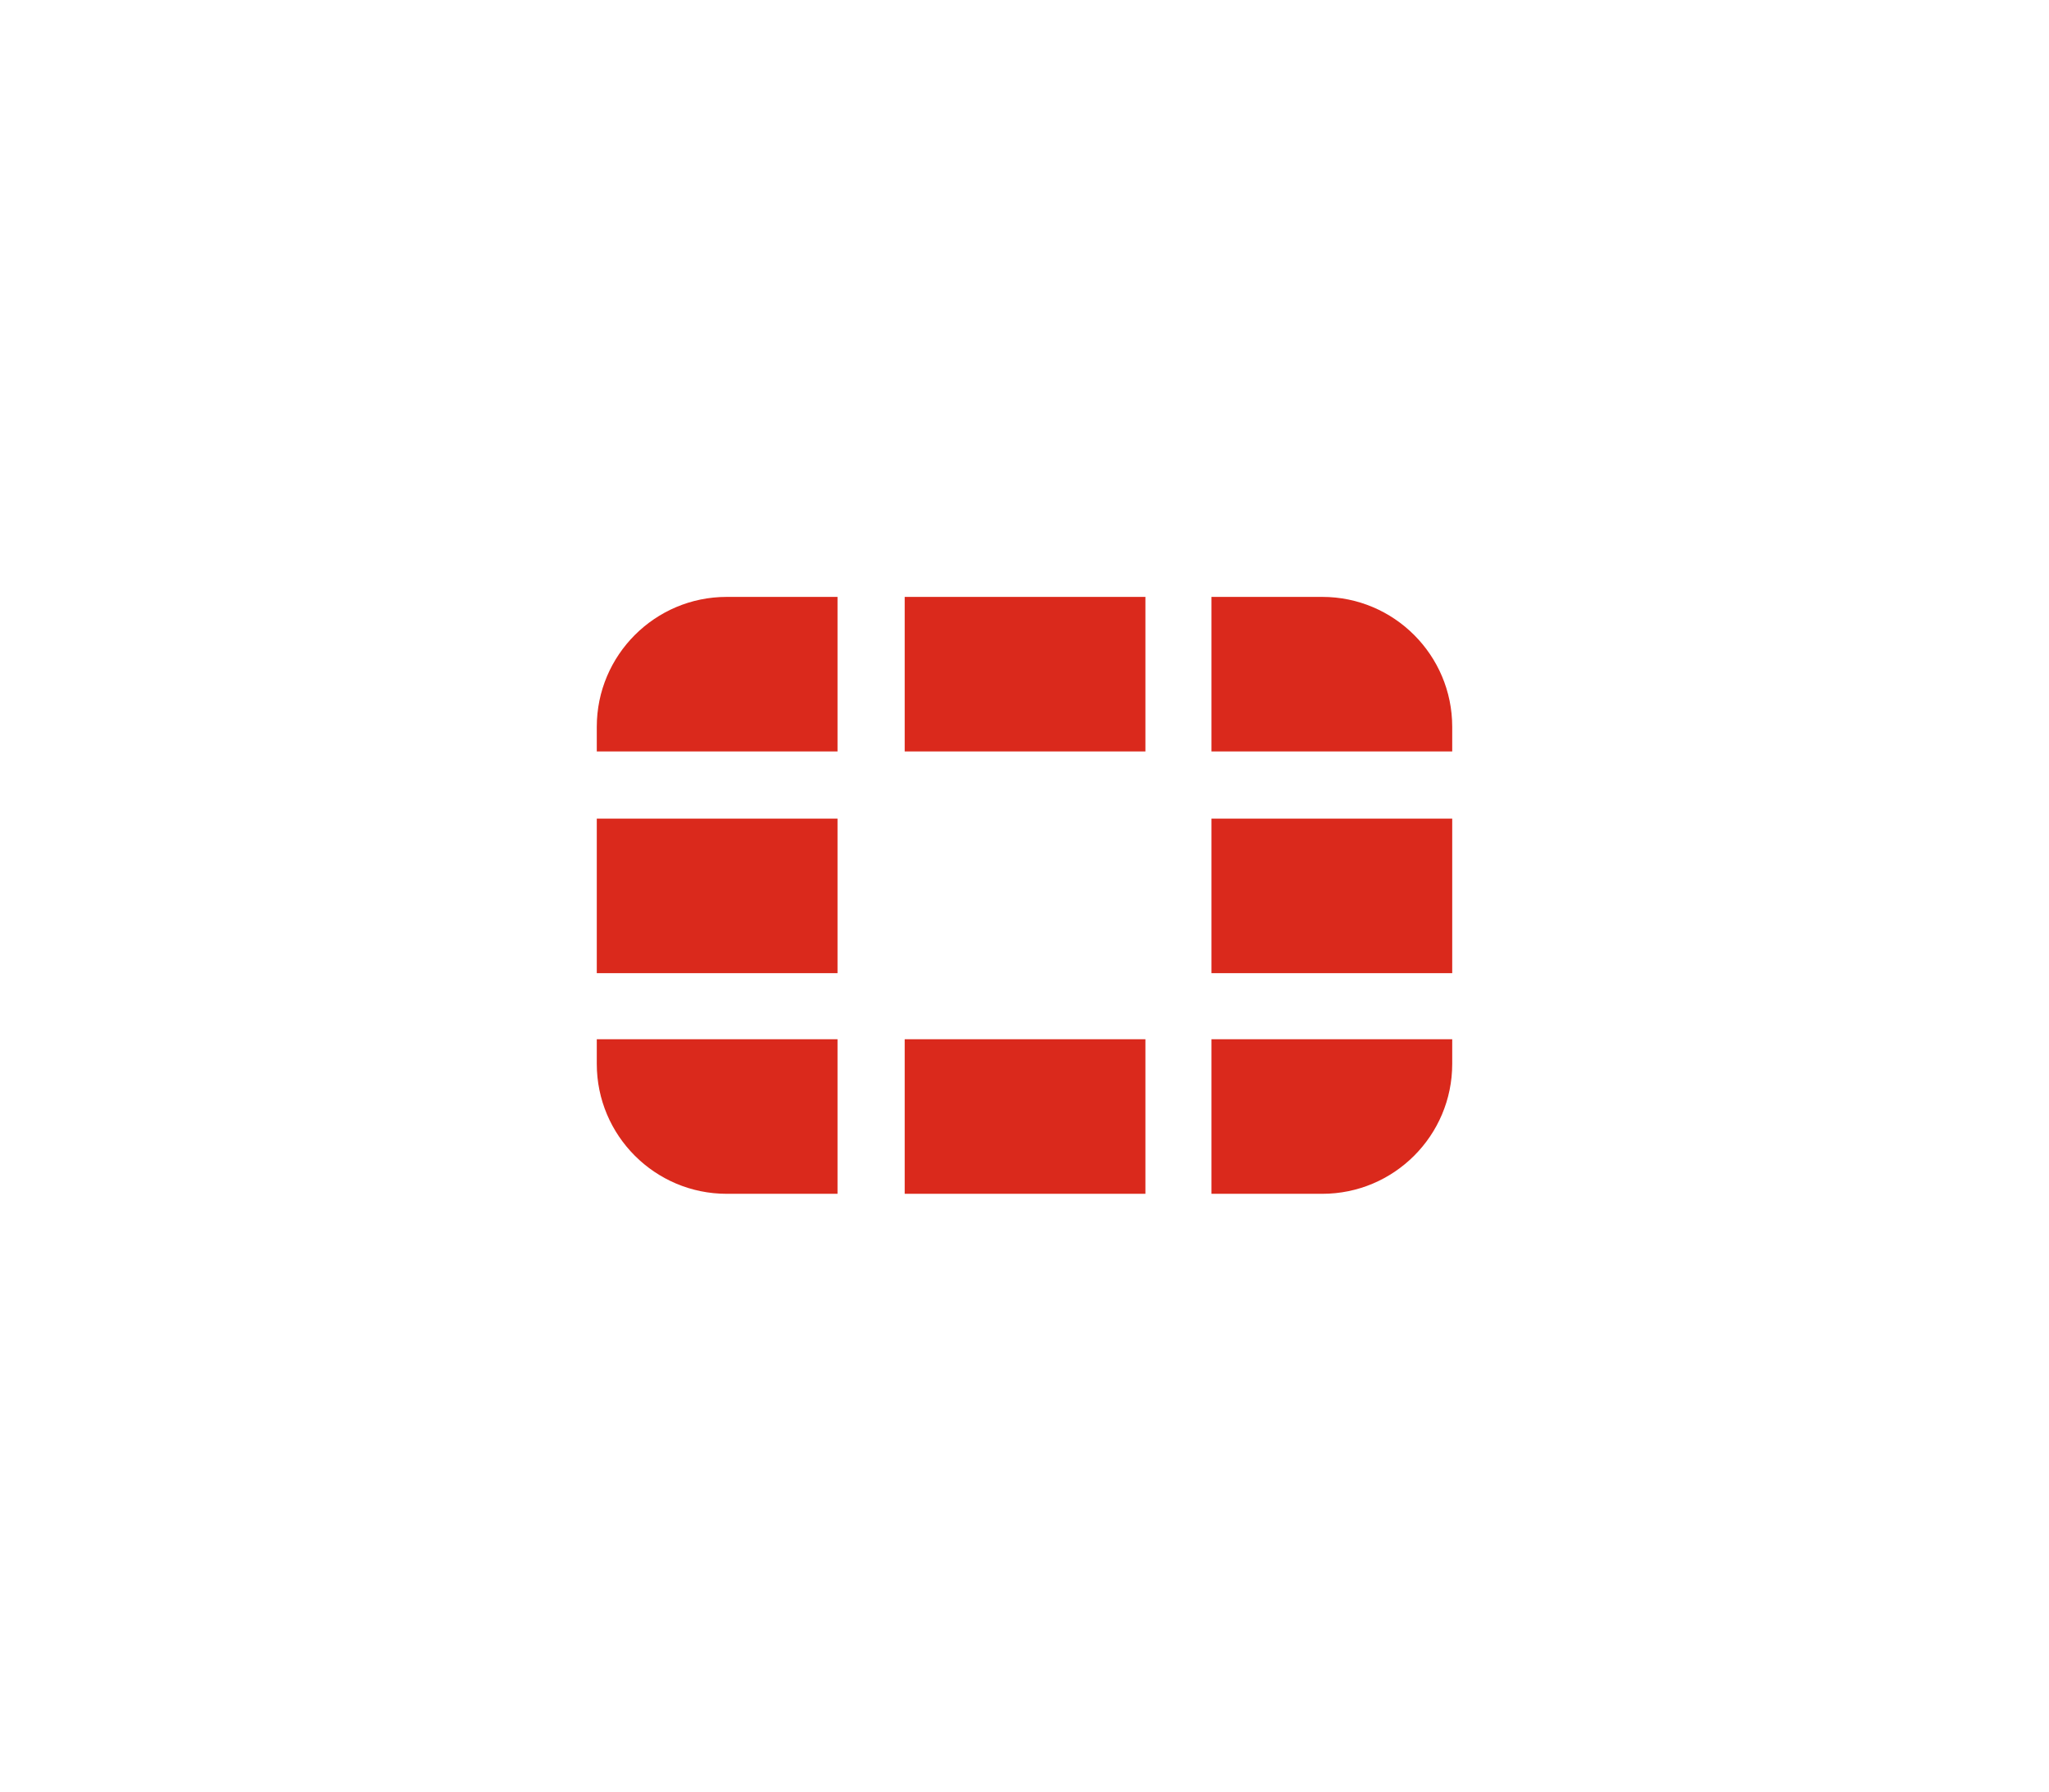
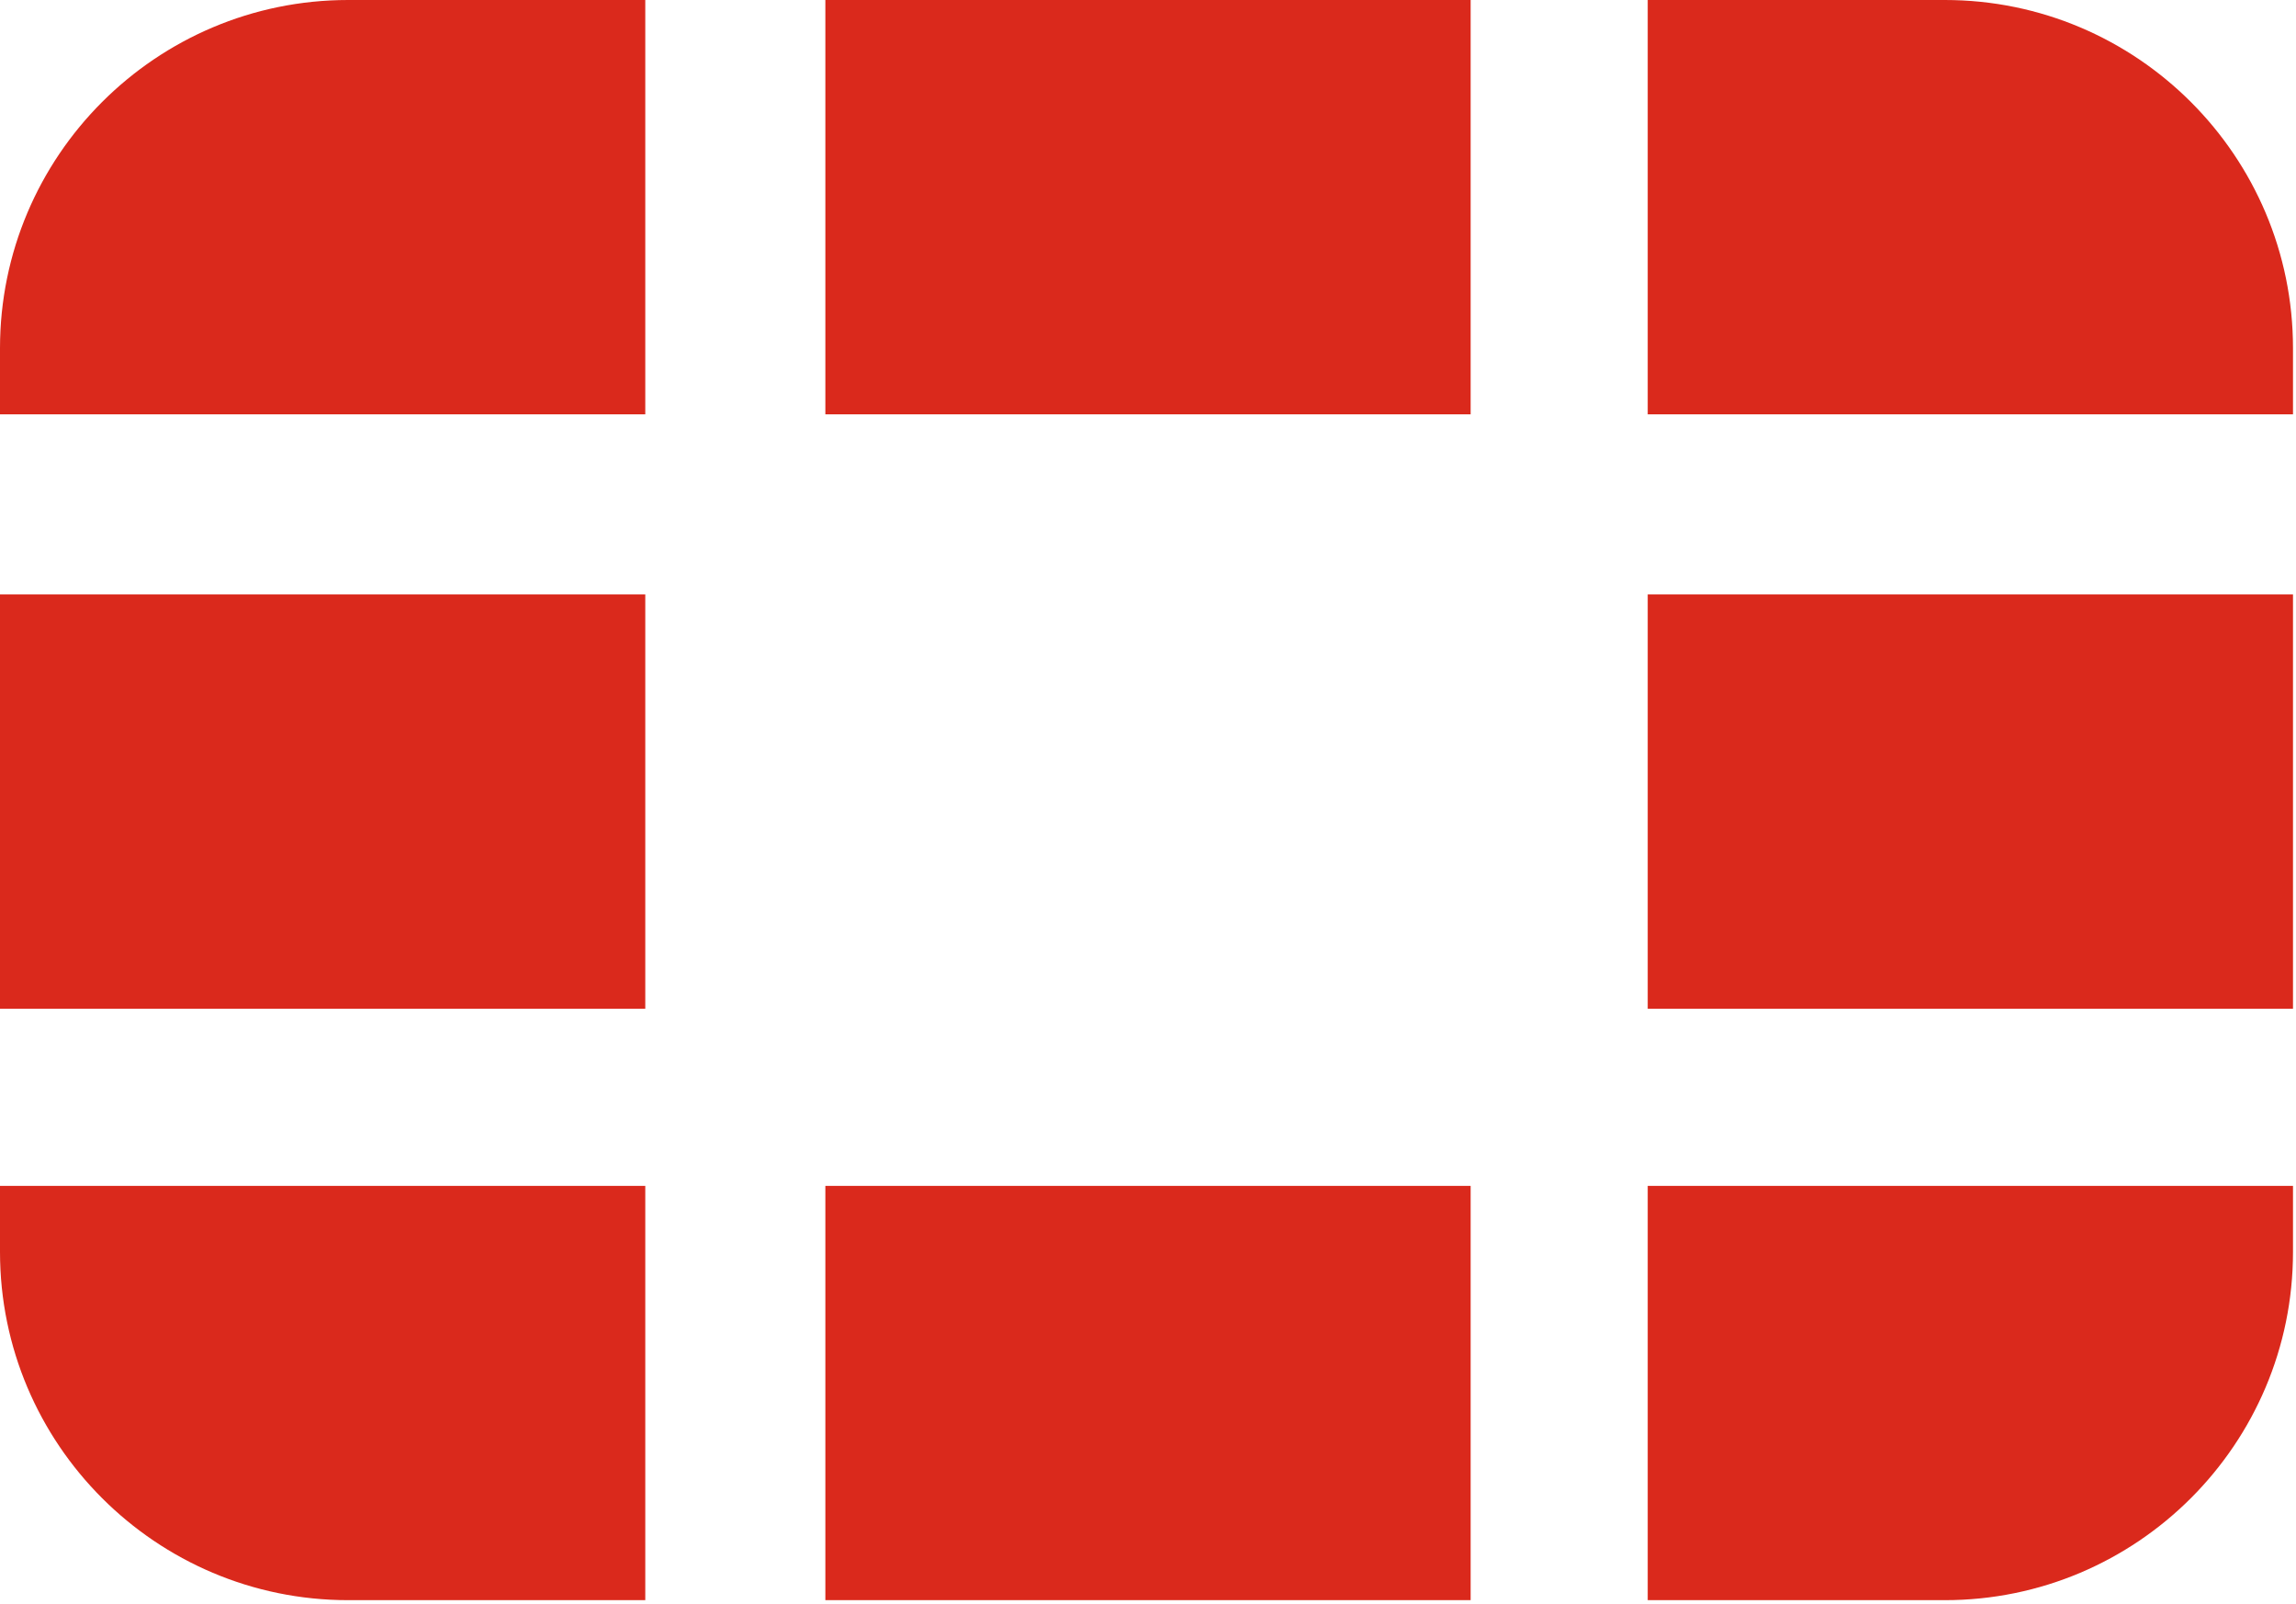
- <svg xmlns="http://www.w3.org/2000/svg" version="1.1" id="logo" x="0px" y="0px" viewBox="0 0 183 160" style="enable-background:new 0 0 183 160;" xml:space="preserve">
-   <style type="text/css">
+ <svg xmlns="http://www.w3.org/2000/svg" version="1.1" id="logo" x="0px" y="0px" viewBox="0 0 76.5 53.4" style="enable-background:new 0 0 183 160;" xml:space="preserve">
+   <defs id="defs1" />
+   <style type="text/css" id="style1">
	.st0{fill:none;}
	.st1{fill:#DA291C;}
</style>
-   <rect class="st0" width="183" height="160" />
-   <path class="st1" d="M129.7,73.1v13.8h0h-21.5V73.1l0,0H129.7L129.7,73.1L129.7,73.1z M80.8,106.6L80.8,106.6l21.5,0v0V92.8H80.8  V106.6z M129.7,64.9c0-6.4-5.2-11.6-11.6-11.6l-9.9,0v13.8h21.5V64.9z M80.8,53.3v13.8l0,0h21.5l0,0V53.3v0L80.8,53.3L80.8,53.3z   M53.3,73.1L53.3,73.1v13.8l0,0h21.5V73.1l0,0H53.3L53.3,73.1z M108.2,106.6l9.9,0c6.4,0,11.6-5.2,11.6-11.6v-2.2h-21.5V106.6z   M53.3,95c0,6.4,5.2,11.6,11.6,11.6l9.9,0V92.8H53.3V95z M53.3,64.9v2.2h21.5V53.3l-9.9,0C58.5,53.3,53.3,58.5,53.3,64.9z" />
+   <path class="st1" d="m 76.4,19.8 v 13.8 0 H 54.9 v -13.8 0 z M 27.5,53.3 v 0 H 49 v 0 -13.8 H 27.5 Z M 76.4,11.6 C 76.4,5.2 71.2,0 64.8,0 H 54.9 V 13.8 H 76.4 Z M 27.5,0 v 13.8 0 H 49 v 0 V 0 0 Z M 0,19.8 v 0 13.8 0 h 21.5 v -13.8 0 z m 54.9,33.5 h 9.9 c 6.4,0 11.6,-5.2 11.6,-11.6 V 39.5 H 54.9 Z M 0,41.7 c 0,6.4 5.2,11.6 11.6,11.6 h 9.9 V 39.5 H 0 Z M 0,11.6 v 2.2 H 21.5 V 0 H 11.6 C 5.2,0 0,5.2 0,11.6 Z" id="path1" />
</svg>
